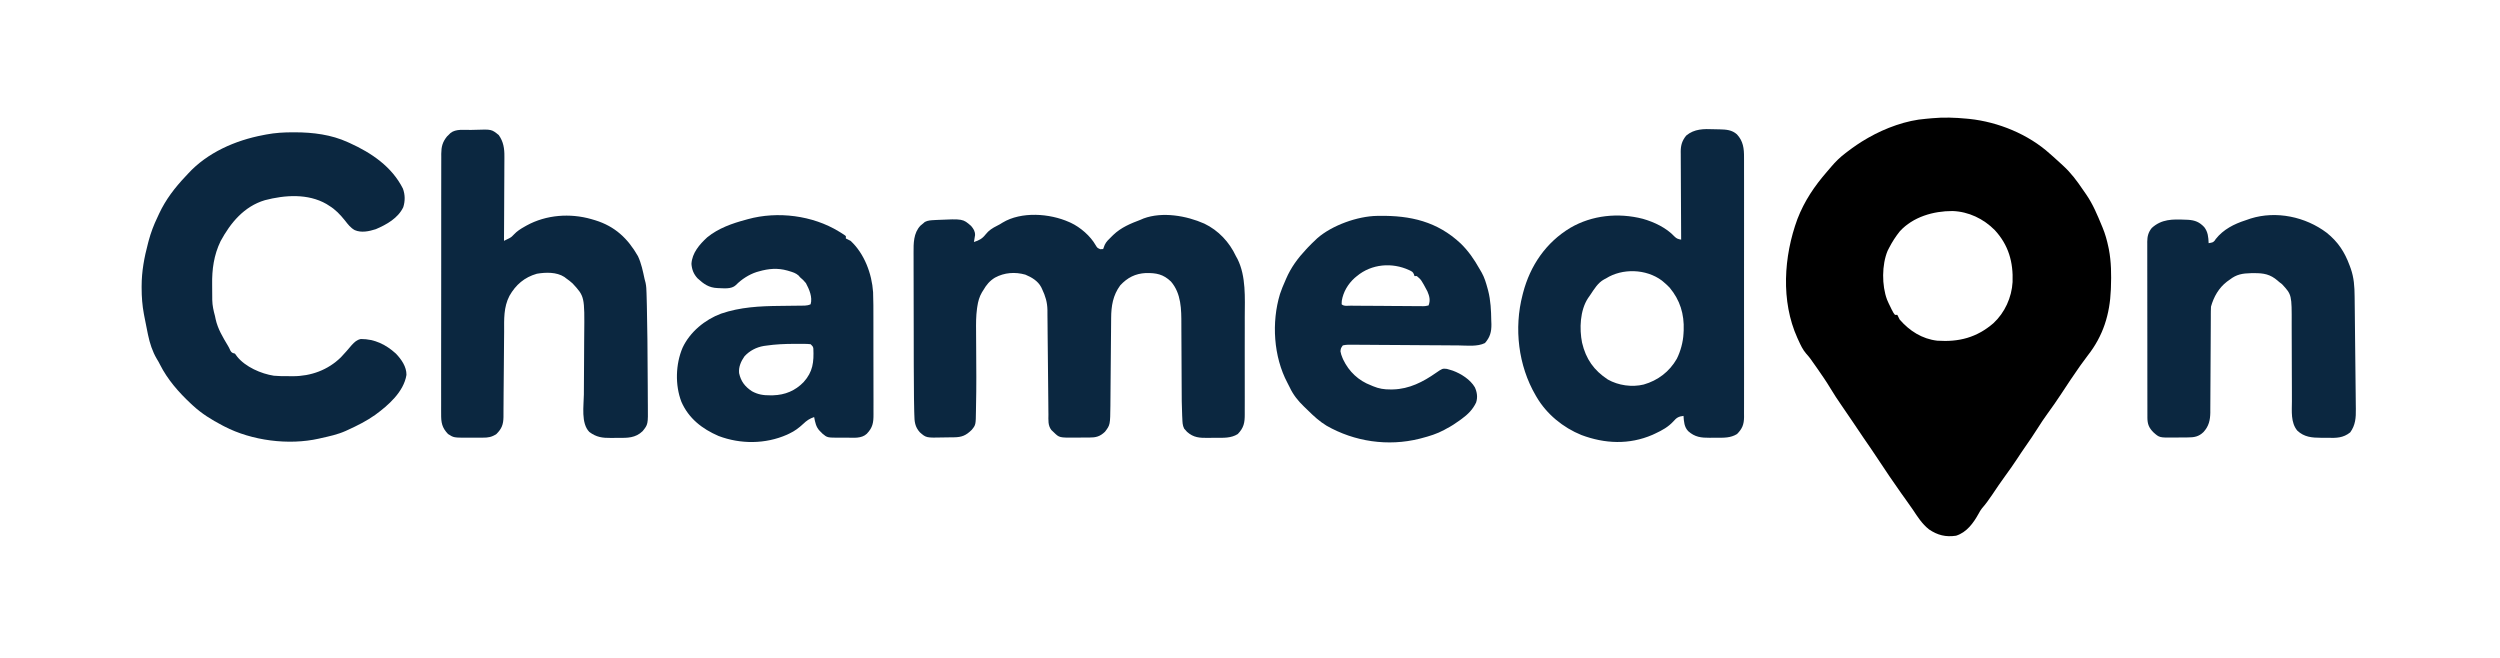
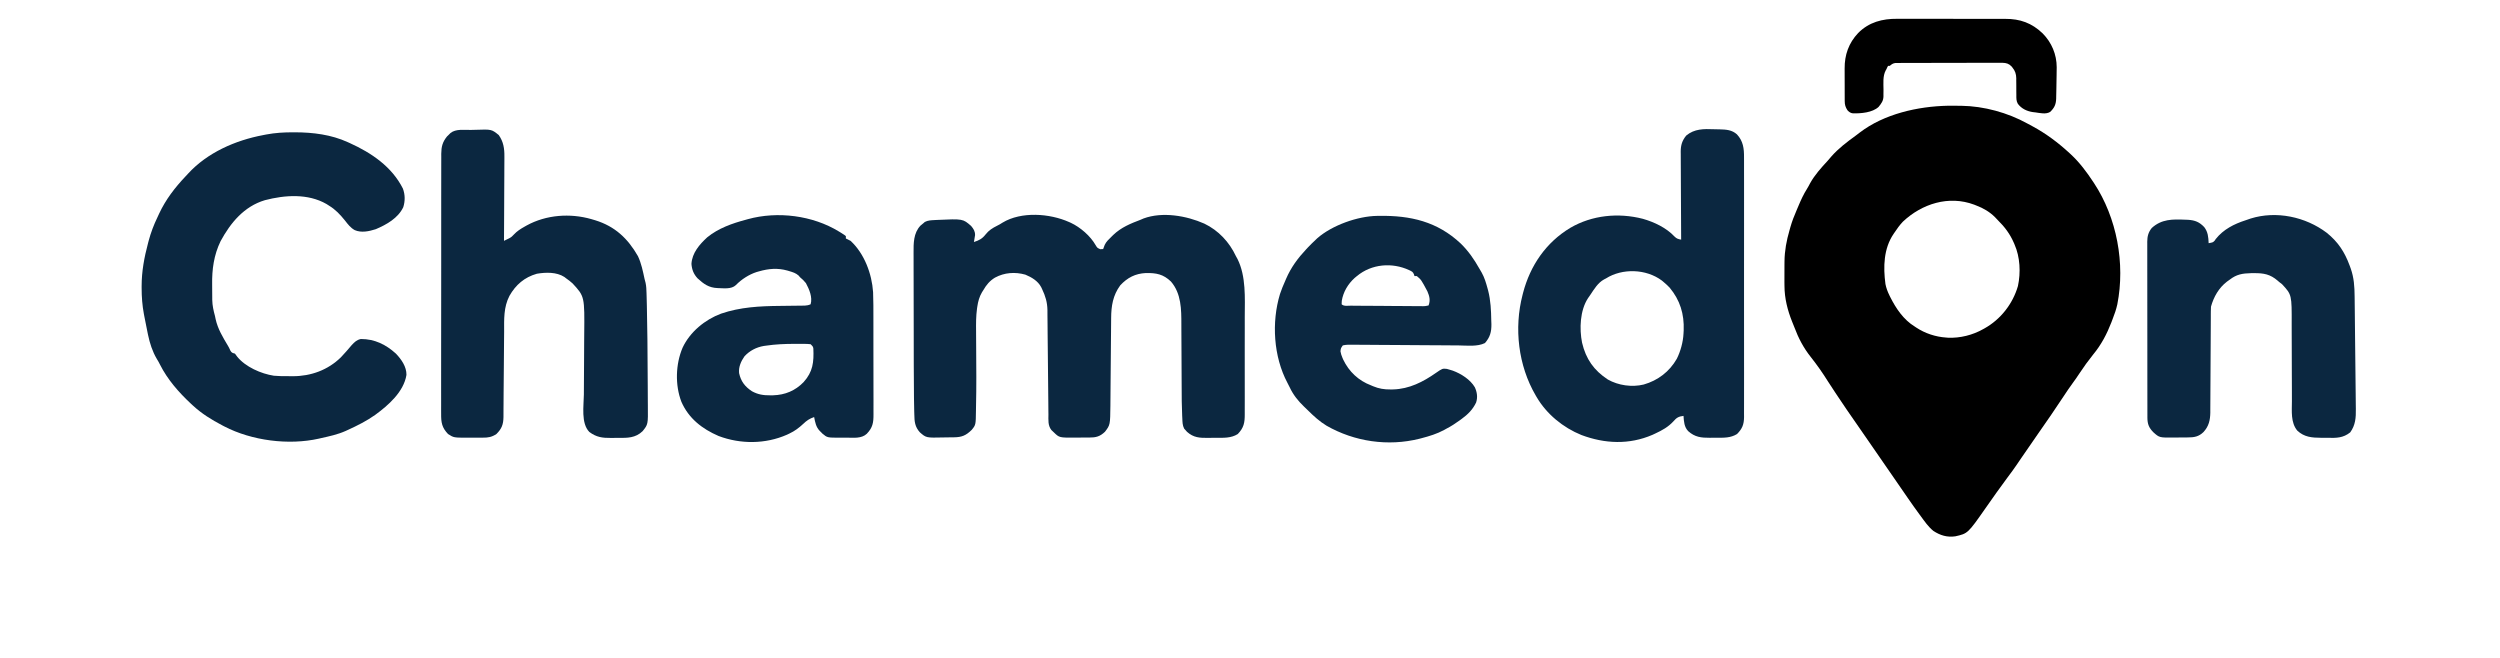
<svg xmlns="http://www.w3.org/2000/svg" class="home-logo home-logo-en" role="img" aria-label="{{ m.appName }}" width="532" height="140" viewBox="0 0 532 140">
  <defs>
    <linearGradient id="orange" x1="0" y1="0" x2="0.35" y2="1">
      <stop offset="0" stop-color="#FF8A12" />
      <stop offset="0.45" stop-color="#FF7A00" />
      <stop offset="1" stop-color="#FF4A0B" />
    </linearGradient>
  </defs>
  <g transform="translate(24 24) scale(1)">
    <g transform="scale(.25)">
-       <path d="M0 0 C0.379 0.036 0.379 0.036 2.297 0.217 C26.81 2.776 52.623 13.29 71 30 C71.831 30.727 72.663 31.452 73.496 32.176 C75.629 34.044 77.723 35.949 79.797 37.881 C80.578 38.608 81.363 39.331 82.152 40.049 C88.754 46.087 93.864 52.932 98.867 60.329 C99.865 61.801 100.882 63.257 101.906 64.711 C107.499 72.851 111.228 81.912 115 91 C115.228 91.542 115.457 92.084 115.692 92.642 C117.964 98.093 119.482 103.61 120.688 109.375 C120.807 109.939 120.927 110.503 121.05 111.085 C123.121 121.856 123.219 132.829 122.812 143.75 C122.801 144.054 122.801 144.054 122.745 145.595 C121.907 166.593 116.173 184.971 103.051 201.65 C101.179 204.054 99.401 206.524 97.625 209 C97.227 209.554 96.829 210.107 96.419 210.678 C90.952 218.366 85.789 226.267 80.596 234.143 C76.783 239.912 72.892 245.591 68.79 251.159 C65.833 255.186 63.11 259.342 60.438 263.562 C56.999 268.934 53.504 274.223 49.805 279.418 C47.481 282.707 45.283 286.079 43.062 289.438 C39.9 294.212 36.669 298.906 33.257 303.504 C29.225 308.979 25.45 314.636 21.655 320.276 C18.959 324.257 16.237 328.09 13.049 331.693 C11.892 333.135 11.049 334.617 10.188 336.25 C5.753 344.232 0.049 352.169 -9 355 C-17.716 356.293 -24.689 354.603 -32.016 349.633 C-37.901 344.976 -41.704 338.978 -45.803 332.782 C-47.843 329.745 -49.987 326.782 -52.125 323.812 C-52.972 322.63 -53.818 321.448 -54.664 320.266 C-55.064 319.707 -55.464 319.148 -55.876 318.572 C-62.495 309.313 -68.797 299.853 -75.083 290.365 C-79.158 284.215 -83.293 278.114 -87.508 272.059 C-90.779 267.349 -93.958 262.582 -97.124 257.802 C-100.234 253.119 -103.419 248.493 -106.625 243.875 C-109.834 239.245 -112.922 234.585 -115.812 229.75 C-119.353 223.847 -123.245 218.2 -127.188 212.562 C-127.488 212.131 -127.788 211.7 -128.098 211.256 C-133.542 203.452 -133.542 203.452 -136.672 199.91 C-139.517 196.578 -141.262 192.845 -143.062 188.875 C-143.407 188.124 -143.751 187.374 -144.106 186.6 C-158.206 155.358 -155.732 117.196 -144.038 85.439 C-138.092 70.062 -129.518 57.366 -118.719 44.974 C-117.551 43.633 -116.395 42.28 -115.25 40.918 C-111.566 36.579 -107.781 32.878 -103.25 29.438 C-102.642 28.97 -102.034 28.502 -101.408 28.02 C-96.128 24.006 -90.76 20.289 -85 17 C-84.523 16.722 -84.045 16.445 -83.553 16.159 C-69.184 7.954 -51.208 1.329 -34.619 0.119 C-32.894 -0.008 -31.177 -0.182 -29.457 -0.359 C-19.592 -1.288 -9.853 -0.936 0 0 Z M-56.812 95.812 C-60.383 100.263 -63.401 104.921 -66 110 C-66.208 110.406 -66.208 110.406 -67.262 112.461 C-72.227 124.343 -72.281 141.988 -67.75 154.062 C-66.915 156.089 -65.994 158.048 -65 160 C-64.62 160.79 -64.24 161.58 -63.848 162.394 C-62.121 165.698 -62.121 165.698 -61 167 C-60.34 167 -59.68 167 -59 167 C-58.324 168.329 -57.659 169.663 -57 171 C-48.631 180.651 -37.908 187.525 -25 189 C-6.574 190.242 8.587 186.345 22.715 174.195 C32.446 165.248 38.384 152.168 39.105 139.098 C39.76 122.151 35.685 107.566 23.952 94.866 C14.378 85.193 1.648 79.094 -12.056 78.627 C-28.303 78.605 -45.549 83.559 -56.812 95.812 Z " fill="currentColor" transform="translate(1578,5)" />
+       <path d="M0 0 C4.627 -0.091 9.243 -0.05 13.869 0.046 C14.546 0.053 15.222 0.06 15.919 0.068 C42.595 0.434 70.657 8.119 94.002 21.016 C95.924 22.076 97.862 23.103 99.803 24.128 C115.972 32.798 130.391 43.638 143.869 56.046 C144.344 56.481 144.82 56.916 145.309 57.365 C155.608 66.907 164.168 78.345 171.869 90.046 C172.179 90.513 172.489 90.979 172.809 91.46 C199.866 132.557 209.855 186.473 200.37 234.783 C199.05 240.749 197.117 246.375 194.869 252.046 C194.348 253.423 193.827 254.801 193.307 256.179 C187.989 269.925 181.31 282.69 171.869 294.046 C166.04 301.331 160.601 308.791 155.484 316.592 C152.996 320.38 150.439 324.09 147.744 327.733 C143.933 332.894 140.375 338.203 136.847 343.56 C127.093 358.375 117.04 372.986 106.852 387.505 C100.289 396.857 93.805 406.262 87.376 415.706 C86.22 417.405 85.062 419.103 83.904 420.801 C83.088 422 82.273 423.201 81.459 424.402 C78.06 429.389 74.515 434.237 70.869 439.046 C61.927 451.053 53.293 463.275 44.725 475.55 C23.631 505.715 23.631 505.715 8.869 509.046 C-0.723 510.471 -8.995 507.977 -17.068 502.671 C-23.12 497.842 -27.557 491.224 -32.131 485.046 C-32.513 484.533 -32.895 484.019 -33.289 483.491 C-38.034 477.103 -42.596 470.584 -47.131 464.046 C-47.462 463.57 -47.792 463.093 -48.133 462.603 C-53.124 455.415 -58.085 448.207 -63.04 440.995 C-67.388 434.668 -71.757 428.355 -76.131 422.046 C-80.978 415.055 -85.814 408.057 -90.631 401.046 C-96.6 392.358 -102.58 383.678 -108.631 375.046 C-115.863 364.722 -122.98 354.334 -129.946 343.829 C-131.059 342.155 -132.175 340.484 -133.295 338.815 C-136.102 334.628 -138.898 330.442 -141.565 326.165 C-147.871 316.069 -154.737 306.264 -162.131 296.937 C-170.644 286.191 -176.605 274.835 -181.38 262.01 C-182.247 259.743 -183.178 257.505 -184.103 255.261 C-189.52 241.742 -193.093 227.624 -193.131 213.046 C-193.15 211.582 -193.169 210.118 -193.189 208.655 C-193.273 201.967 -193.241 195.284 -193.15 188.597 C-193.132 187.145 -193.12 185.692 -193.109 184.24 C-192.965 171.238 -190.763 159.511 -187.131 147.046 C-186.783 145.805 -186.435 144.564 -186.088 143.323 C-184.152 136.584 -181.677 130.145 -178.862 123.728 C-178.048 121.855 -177.257 119.972 -176.467 118.089 C-173.543 111.182 -170.539 104.6 -166.514 98.257 C-165.182 96.128 -164.032 93.964 -162.881 91.733 C-157.455 81.89 -149.736 73.363 -142.136 65.153 C-140.627 63.492 -139.199 61.764 -137.756 60.046 C-129.354 50.477 -119.295 42.88 -109.025 35.436 C-107.369 34.221 -105.747 32.974 -104.131 31.706 C-75.244 9.612 -35.448 0.763 0 0 Z M-53.131 137.046 C-56.927 141.055 -60.091 145.449 -63.131 150.046 C-63.469 150.539 -63.808 151.032 -64.157 151.541 C-75.923 168.858 -76.479 190.499 -73.768 210.761 C-72.839 215.485 -71.259 219.738 -69.131 224.046 C-68.967 224.381 -68.967 224.381 -68.14 226.077 C-61.341 239.639 -52.324 253.032 -39.131 261.046 C-38.537 261.445 -37.942 261.845 -37.33 262.257 C-27.026 269.071 -14.473 273.245 -2.131 274.046 C-1.393 274.11 -0.656 274.175 0.103 274.241 C14.441 274.909 29.438 271.107 41.869 264.046 C42.336 263.79 42.802 263.534 43.283 263.269 C62.434 252.611 76.773 234.235 82.869 213.171 C86.294 197.348 85.417 178.821 78.869 164.046 C78.612 163.439 78.355 162.831 78.09 162.206 C73.554 151.649 67.187 143.214 59.023 135.198 C57.874 134.051 56.777 132.868 55.682 131.671 C49.52 125.548 41.965 121.061 33.869 118.046 C32.973 117.685 32.077 117.324 31.154 116.952 C1.039 105.679 -30.682 115.917 -53.131 137.046 Z " fill="currentColor" transform="translate(1562,-6) scale(.72)" />
+       <path d="M0 0 C1.528 -0.005 3.056 -0.012 4.584 -0.022 C8.685 -0.04 12.786 -0.027 16.887 -0.008 C21.206 0.009 25.526 -0 29.845 -0.005 C37.092 -0.01 44.339 0.006 51.586 0.034 C59.934 0.066 68.281 0.066 76.629 0.049 C84.702 0.033 92.776 0.04 100.849 0.057 C104.266 0.064 107.683 0.063 111.1 0.055 C115.13 0.048 119.16 0.06 123.19 0.087 C124.659 0.094 126.127 0.094 127.596 0.087 C145.117 0.01 158.951 4.932 171.767 17.205 C182.478 28.013 188.403 42.12 188.422 57.262 C188.406 59.135 188.375 61.008 188.341 62.881 C188.327 64.199 188.313 65.516 188.299 66.834 C188.26 70.138 188.198 73.44 188.128 76.743 C188.093 78.55 188.067 80.357 188.044 82.164 C188.004 85.321 187.927 88.475 187.841 91.631 C187.834 92.096 187.834 92.096 187.799 94.448 C187.538 101.394 185.648 105.277 180.716 110.069 C175.622 113.185 168.691 111.387 163.091 110.631 C162.162 110.527 161.232 110.422 160.275 110.315 C153.226 109.267 146.835 106.312 142.495 100.489 C140.566 97.156 140.686 93.938 140.72 90.17 C140.703 88.714 140.685 87.259 140.667 85.803 C140.657 83.53 140.654 81.257 140.655 78.984 C140.652 76.775 140.625 74.567 140.595 72.358 C140.603 71.688 140.612 71.018 140.62 70.327 C140.542 65.332 139.298 61.515 136.091 57.631 C135.922 57.417 135.922 57.417 135.064 56.333 C131.861 52.969 128.814 52.167 124.272 52.01 C121.874 51.967 119.479 51.989 117.081 52.016 C115.757 52.012 114.432 52.007 113.108 51.999 C109.523 51.985 105.939 52.002 102.354 52.025 C98.599 52.045 94.844 52.04 91.089 52.037 C84.786 52.037 78.483 52.057 72.18 52.089 C64.894 52.126 57.609 52.135 50.323 52.128 C43.309 52.121 36.296 52.132 29.282 52.152 C26.299 52.16 23.316 52.163 20.332 52.161 C16.821 52.16 13.31 52.174 9.798 52.2 C8.51 52.208 7.221 52.21 5.933 52.206 C4.174 52.203 2.416 52.217 0.657 52.237 C-0.327 52.24 -1.311 52.244 -2.325 52.248 C-5.319 52.692 -6.614 53.726 -8.909 55.631 C-9.569 55.631 -10.229 55.631 -10.909 55.631 C-11.846 57.194 -11.846 57.194 -12.909 59.631 C-13.154 60.04 -13.4 60.449 -13.653 60.871 C-17.372 67.758 -16.351 76.148 -16.345 83.746 C-16.348 85.74 -16.375 87.734 -16.405 89.729 C-16.397 90.332 -16.388 90.935 -16.38 91.557 C-16.474 96.989 -18.857 100.11 -22.19 104.205 C-29.562 110.94 -42.761 111.963 -52.355 111.8 C-55.256 111.484 -56.983 110.234 -58.928 108.151 C-61.326 104.434 -62.161 101.764 -62.183 97.303 C-62.188 96.783 -62.194 96.264 -62.199 95.729 C-62.213 94.018 -62.212 92.307 -62.209 90.596 C-62.213 89.395 -62.218 88.194 -62.222 86.993 C-62.23 84.474 -62.23 81.954 -62.224 79.435 C-62.219 76.237 -62.235 73.039 -62.259 69.841 C-62.274 67.357 -62.274 64.873 -62.271 62.389 C-62.272 61.212 -62.277 60.035 -62.287 58.858 C-62.41 42.7 -57.491 28.652 -46.281 16.795 C-33.475 3.93 -17.713 -0.155 0 0 Z " fill="currentColor" transform="translate(1519,-80) scale(.72)" />
      <path d="M0 0 C0.241 0.107 0.241 0.107 1.461 0.648 C9.62 4.469 18.198 11.869 22.656 19.77 C24 22 24 22 26.562 23.125 C27.367 23.084 28.171 23.043 29 23 C29.455 21.822 29.905 20.642 30.327 19.453 C31.625 16.65 33.88 14.636 36.062 12.5 C36.554 12.016 37.046 11.532 37.553 11.033 C44.38 4.508 52.267 1.311 61 -2 C61.799 -2.347 62.598 -2.693 63.422 -3.051 C79.521 -8.978 99.963 -5.372 115.137 1.352 C127.142 7.111 136.432 17.075 142 29 C142.236 29.428 142.236 29.428 143.427 31.592 C150.713 46.246 149.604 64.714 149.537 80.658 C149.527 83.893 149.537 87.128 149.543 90.363 C149.55 95.773 149.541 101.184 149.522 106.594 C149.5 112.834 149.507 119.073 149.529 125.313 C149.547 130.71 149.549 136.106 149.539 141.503 C149.533 144.71 149.532 147.917 149.545 151.124 C149.557 154.127 149.549 157.129 149.526 160.132 C149.52 161.229 149.522 162.326 149.531 163.424 C149.585 170.843 148.75 175.088 143.621 180.439 C137.886 184.098 131.238 183.673 124.667 183.631 C122.569 183.625 120.478 183.672 118.381 183.723 C111.194 183.79 106.016 183.595 100.398 178.583 C99.937 178.061 99.475 177.538 99 177 C98.654 176.615 98.308 176.23 97.951 175.833 C96.489 173.015 96.529 170.221 96.386 167.085 C96.348 166.382 96.311 165.679 96.272 164.955 C95.876 156.777 95.848 148.594 95.831 140.408 C95.824 137.568 95.808 134.728 95.79 131.888 C95.738 123.825 95.689 115.762 95.674 107.7 C95.665 102.734 95.635 97.768 95.593 92.802 C95.581 90.929 95.575 89.056 95.578 87.183 C95.589 74.403 95.543 60.906 86.727 50.656 C80.141 44.339 74.212 43.278 65.314 43.408 C56.385 43.859 49.658 47.295 43.535 53.91 C37.295 62.404 35.864 71.5 35.81 81.784 C35.802 82.647 35.794 83.509 35.785 84.398 C35.768 86.264 35.753 88.13 35.74 89.996 C35.718 92.957 35.692 95.917 35.663 98.878 C35.603 105.168 35.551 111.459 35.5 117.75 C35.445 124.53 35.388 131.31 35.322 138.09 C35.29 141.493 35.264 144.896 35.24 148.299 C35.224 150.099 35.207 151.899 35.19 153.698 C35.187 154.096 35.187 154.096 35.177 156.111 C34.996 172.648 34.996 172.648 30.547 178.527 C26.305 182.566 22.881 183.461 17.195 183.434 C16.553 183.439 15.911 183.444 15.249 183.45 C13.896 183.456 12.543 183.455 11.19 183.446 C9.137 183.438 7.088 183.466 5.035 183.498 C-8.283 183.574 -8.283 183.574 -13 179 C-13.338 178.679 -13.338 178.679 -15.051 177.055 C-18.123 173.143 -17.584 168.53 -17.574 163.769 C-17.586 162.73 -17.6 161.691 -17.616 160.653 C-17.645 158.422 -17.663 156.192 -17.671 153.961 C-17.684 150.425 -17.728 146.889 -17.776 143.353 C-17.874 135.84 -17.939 128.326 -18 120.812 C-18.066 112.716 -18.139 104.62 -18.248 96.524 C-18.295 93.019 -18.322 89.513 -18.335 86.008 C-18.347 83.813 -18.375 81.619 -18.408 79.425 C-18.425 77.943 -18.423 76.461 -18.42 74.979 C-18.542 68.276 -20.12 63.036 -23 57 C-23.247 56.477 -23.495 55.953 -23.75 55.414 C-26.591 50.091 -31.809 47.025 -37.223 44.773 C-46.026 42.322 -54.995 42.953 -63.056 47.307 C-67.546 50.024 -70.402 53.453 -73 58 C-73.387 58.605 -73.773 59.209 -74.172 59.832 C-76.407 63.679 -77.44 67.523 -78.099 71.895 C-78.185 72.462 -78.27 73.029 -78.359 73.613 C-79.254 80.076 -79.232 86.485 -79.16 92.996 C-79.154 94.318 -79.149 95.64 -79.144 96.962 C-79.131 100.424 -79.107 103.886 -79.079 107.348 C-78.949 123.791 -78.827 140.242 -79.204 156.681 C-79.232 157.984 -79.253 159.287 -79.267 160.59 C-79.412 172.66 -79.412 172.66 -82.901 176.931 C-87.746 181.646 -91.17 183.148 -97.918 183.238 C-98.494 183.246 -99.07 183.254 -99.664 183.263 C-100.883 183.277 -102.103 183.287 -103.323 183.295 C-104.557 183.307 -105.791 183.327 -107.026 183.357 C-121.627 183.707 -121.627 183.707 -127 179 C-131.277 174.245 -131.643 169.814 -131.737 163.599 C-131.766 162.647 -131.794 161.695 -131.823 160.714 C-131.915 157.477 -131.96 154.239 -132 151 C-132.008 150.425 -132.016 149.85 -132.024 149.258 C-132.152 140.04 -132.188 130.822 -132.2 121.603 C-132.203 119.391 -132.207 117.179 -132.212 114.966 C-132.225 108.011 -132.235 101.055 -132.239 94.1 C-132.243 86.127 -132.261 78.154 -132.29 70.182 C-132.311 63.968 -132.322 57.754 -132.323 51.541 C-132.324 47.849 -132.33 44.157 -132.348 40.466 C-132.364 37.006 -132.366 33.546 -132.358 30.086 C-132.357 28.824 -132.361 27.562 -132.371 26.3 C-132.432 18.092 -132.48 9.391 -126.5 3.062 C-125.281 1.973 -125.281 1.973 -124 1 C-123.796 0.821 -123.796 0.821 -122.762 -0.086 C-120.045 -1.495 -117.336 -1.523 -114.312 -1.688 C-113.657 -1.724 -113.001 -1.76 -112.326 -1.797 C-90.404 -2.792 -90.404 -2.792 -83.383 3.332 C-81.292 5.854 -79.987 7.801 -80.023 11.141 C-80.139 11.837 -80.255 12.533 -80.375 13.25 C-80.486 13.956 -80.597 14.663 -80.711 15.391 C-80.759 15.656 -80.759 15.656 -81 17 C-76.725 15.672 -73.897 14.2 -71.125 10.625 C-68.304 7.04 -65.287 5.186 -61.246 3.141 C-59 2 -59 2 -56.621 0.496 C-40.595 -9.177 -16.437 -7.349 0 0 Z " fill="#0B2740" transform="translate(814,93)" />
      <path d="M0 0 C1.663 0.061 3.324 0.084 4.989 0.106 C10.452 0.251 15.341 0.547 19.593 4.378 C24.919 10.107 25.683 16.429 25.608 23.955 C25.614 24.93 25.62 25.904 25.627 26.908 C25.643 29.593 25.635 32.276 25.623 34.96 C25.614 37.863 25.628 40.765 25.639 43.668 C25.656 49.345 25.653 55.022 25.641 60.699 C25.632 65.314 25.631 69.928 25.635 74.543 C25.636 75.201 25.636 75.858 25.637 76.536 C25.638 77.872 25.64 79.209 25.641 80.545 C25.652 93.062 25.639 105.578 25.618 118.095 C25.6 128.83 25.603 139.565 25.621 150.3 C25.643 162.777 25.651 175.253 25.639 187.729 C25.638 189.06 25.636 190.391 25.635 191.721 C25.635 192.048 25.635 192.048 25.633 193.705 C25.63 198.314 25.636 202.923 25.645 207.532 C25.656 213.149 25.653 218.765 25.632 224.382 C25.621 227.246 25.617 230.111 25.631 232.975 C25.645 236.082 25.628 239.188 25.608 242.295 C25.617 243.198 25.626 244.101 25.635 245.032 C25.556 251.357 24.105 254.974 19.668 259.44 C14.178 262.849 8.313 262.639 2.048 262.575 C0.169 262.561 -1.706 262.595 -3.586 262.633 C-10.846 262.679 -16.249 262.083 -21.9 256.998 C-25.348 253.406 -25.559 248.745 -25.9 243.998 C-30.102 244.496 -31.78 245.512 -34.525 248.686 C-38.964 253.48 -44.023 256.264 -49.9 258.998 C-50.715 259.379 -51.529 259.759 -52.369 260.151 C-72.133 268.653 -92.808 267.781 -112.789 260.286 C-128.342 254.005 -142.421 242.519 -150.9 227.998 C-151.196 227.497 -151.492 226.995 -151.797 226.479 C-166.554 201.142 -170.284 169.377 -162.9 140.998 C-162.756 140.43 -162.611 139.861 -162.462 139.275 C-156.382 116.012 -142.915 96.338 -122.197 83.901 C-103.633 73.096 -81.328 70.92 -60.597 76.227 C-50.927 78.963 -40.519 83.868 -33.588 91.311 C-31.669 93.229 -30.498 93.457 -27.9 93.998 C-27.903 93.586 -27.906 93.174 -27.909 92.75 C-27.975 82.709 -28.024 72.667 -28.056 62.626 C-28.071 57.77 -28.092 52.914 -28.127 48.058 C-28.159 43.37 -28.177 38.682 -28.185 33.994 C-28.19 32.207 -28.201 30.42 -28.217 28.634 C-28.239 26.127 -28.242 23.621 -28.241 21.115 C-28.252 20.379 -28.262 19.643 -28.273 18.885 C-28.241 13.485 -27.025 9.581 -23.576 5.389 C-16.641 -0.414 -8.645 -0.346 0 0 Z M-91.9 126.998 C-92.434 127.273 -92.968 127.547 -93.517 127.83 C-98.729 130.69 -101.805 135.884 -105.035 140.709 C-105.737 141.756 -106.462 142.788 -107.193 143.815 C-114.026 154.261 -114.613 169.801 -112.244 181.705 C-108.925 195.703 -102.209 205.193 -90.314 213.045 C-81.376 218.109 -69.745 219.752 -59.791 217.307 C-47.682 213.855 -37.851 206.349 -31.593 195.386 C-28.408 189.01 -26.248 181.115 -25.9 173.998 C-25.874 173.522 -25.874 173.522 -25.744 171.112 C-25.238 157.307 -28.794 145.554 -37.701 134.83 C-39.362 133.102 -41.058 131.53 -42.9 129.998 C-43.358 129.613 -43.815 129.227 -44.287 128.83 C-57.78 118.74 -78.046 118.227 -91.9 126.998 Z " fill="#0B2740" transform="translate(1362.9,14.00171)" />
      <path d="M0 0 C0.301 -0 0.301 -0 1.827 -0 C17.07 0.043 32.575 1.984 46.562 8.375 C47.148 8.638 47.733 8.9 48.336 9.171 C66.829 17.573 84.13 29.265 93.5 47.875 C95.441 53.075 95.475 58.457 93.824 63.734 C89.41 73.045 79.589 78.581 70.398 82.465 C64.734 84.283 58.193 85.707 52.543 83.269 C48.926 81.273 46.686 78.28 44.188 75.062 C40.087 70.023 36.183 65.758 30.562 62.375 C29.864 61.928 29.165 61.48 28.445 61.02 C12.627 51.938 -6.986 53.34 -23.991 57.781 C-41.742 63.098 -53.224 77.053 -61.688 92.684 C-67.379 104.445 -69.07 116.669 -68.849 129.594 C-68.812 131.836 -68.808 134.076 -68.809 136.318 C-68.799 137.774 -68.787 139.228 -68.773 140.684 C-68.771 141.339 -68.769 141.994 -68.767 142.669 C-68.67 147.468 -67.708 151.762 -66.438 156.375 C-66.261 157.241 -66.084 158.107 -65.902 159 C-64.029 167.435 -59.785 174.374 -55.386 181.726 C-54.438 183.375 -54.438 183.375 -53.348 185.785 C-52.228 187.742 -51.543 187.796 -49.438 188.375 C-48.508 189.504 -48.508 189.504 -47.562 190.938 C-40.578 199.668 -27.155 205.537 -16.301 207.194 C-12.428 207.57 -8.541 207.561 -4.653 207.56 C-3.139 207.562 -1.625 207.581 -0.111 207.6 C15.129 207.63 29.738 202.342 40.75 191.5 C43.93 188.153 46.961 184.679 49.922 181.137 C52.306 178.577 54.252 176.634 57.754 175.941 C69.465 175.922 79.029 180.633 87.562 188.375 C92.237 193.288 96.617 199.465 96.539 206.492 C94.221 220.966 81.073 232.381 69.875 240.562 C62.575 245.723 54.685 249.683 46.562 253.375 C45.982 253.644 45.401 253.913 44.803 254.19 C38 257.242 30.813 258.754 23.562 260.375 C23.035 260.498 22.506 260.621 21.962 260.748 C-3.775 266.543 -35.156 262.459 -58.438 250.375 C-59.015 250.076 -59.592 249.777 -60.187 249.469 C-69.412 244.636 -77.794 239.468 -85.438 232.375 C-85.677 232.154 -85.677 232.154 -86.889 231.036 C-97.296 221.312 -106.764 210.548 -113.219 197.777 C-114.438 195.375 -114.438 195.375 -115.965 192.867 C-119.7 186.547 -121.945 179.531 -123.438 172.375 C-123.549 171.843 -123.662 171.31 -123.777 170.761 C-124.708 166.307 -125.606 161.849 -126.438 157.375 C-126.524 156.928 -126.524 156.928 -126.961 154.665 C-128.331 147.301 -128.875 140.11 -128.875 132.625 C-128.877 132.05 -128.879 131.475 -128.88 130.883 C-128.864 118.272 -126.665 106.536 -123.438 94.375 C-123.251 93.666 -123.065 92.957 -122.873 92.226 C-121.013 85.33 -118.559 78.805 -115.438 72.375 C-114.94 71.294 -114.442 70.214 -113.945 69.133 C-108.305 57.115 -100.633 47.165 -91.545 37.55 C-90.817 36.777 -90.094 35.999 -89.377 35.216 C-72.919 17.241 -49.088 6.837 -25.438 2.375 C-24.581 2.206 -23.724 2.037 -22.841 1.862 C-15.208 0.422 -7.758 -0.024 0 0 Z " fill="#0B2740" transform="translate(153.4375,16.625)" />
      <path d="M0 0 C1.38 -0.021 2.76 -0.056 4.14 -0.102 C17.837 -0.564 17.837 -0.564 23.891 4.327 C27.928 9.903 28.837 15.931 28.736 22.657 C28.736 23.048 28.736 23.048 28.738 25.025 C28.736 27.579 28.712 30.132 28.689 32.686 C28.683 34.468 28.679 36.251 28.676 38.033 C28.665 42.702 28.635 47.37 28.602 52.039 C28.571 56.812 28.557 61.585 28.542 66.358 C28.51 75.707 28.459 85.056 28.396 94.405 C29.367 93.933 30.336 93.459 31.305 92.983 C31.845 92.719 32.385 92.455 32.941 92.183 C34.568 91.313 35.667 90.371 36.864 88.971 C39.544 86.122 42.502 84.253 45.896 82.343 C46.502 81.999 47.108 81.655 47.732 81.301 C64.365 72.211 84.617 70.726 102.753 75.913 C103.295 76.076 103.837 76.238 104.396 76.405 C104.94 76.566 105.485 76.727 106.046 76.893 C122.863 82.085 133.774 92.354 142.396 107.405 C145.315 113.568 146.634 120.257 148.054 126.885 C148.304 127.994 148.597 129.094 148.917 130.185 C149.541 133.077 149.632 135.928 149.712 138.874 C149.723 139.212 149.723 139.212 149.776 140.922 C149.844 143.249 149.903 145.577 149.958 147.905 C149.978 148.722 149.998 149.54 150.018 150.382 C150.456 169.319 150.6 188.263 150.682 207.204 C150.697 210.668 150.722 214.132 150.755 217.596 C150.793 221.749 150.811 225.901 150.815 230.053 C150.819 231.603 150.831 233.153 150.849 234.703 C151.03 250.626 151.03 250.626 146.396 256.405 C140.316 262.274 133.469 262.214 125.469 262.112 C123.464 262.093 121.465 262.132 119.46 262.176 C112.07 262.225 107.08 261.595 101.03 257.084 C93.787 249.644 96.3 234.833 96.382 225.28 C96.404 222.561 96.418 219.843 96.429 217.124 C96.463 209.4 96.504 201.675 96.567 193.951 C96.605 189.207 96.628 184.462 96.641 179.717 C96.649 177.927 96.663 176.137 96.682 174.347 C97.031 141.758 97.031 141.758 86.798 130.675 C85.077 129.087 83.317 127.741 81.396 126.405 C80.858 125.991 80.321 125.578 79.767 125.151 C73.072 120.853 63.999 121.142 56.396 122.405 C45.842 125.396 38.422 131.771 33.043 141.231 C28.003 150.934 28.502 161.252 28.515 171.92 C28.511 174.698 28.471 177.475 28.433 180.252 C28.352 186.686 28.314 193.119 28.28 199.553 C28.236 207.768 28.169 215.983 28.066 224.197 C28.026 227.489 28.007 230.781 28.004 234.074 C28 235.628 27.987 237.181 27.97 238.734 C27.95 240.62 27.943 242.507 27.954 244.393 C27.85 250.769 26.449 254.374 21.943 258.847 C18.041 261.443 14.917 261.996 10.275 261.936 C9.612 261.94 8.949 261.944 8.266 261.948 C6.871 261.951 5.477 261.943 4.083 261.926 C1.967 261.905 -0.146 261.926 -2.263 261.952 C-14.348 261.982 -14.348 261.982 -19.23 258.848 C-24.403 253.417 -25.184 249.124 -25.105 241.689 C-25.111 240.716 -25.116 239.743 -25.122 238.741 C-25.137 236.052 -25.127 233.364 -25.113 230.675 C-25.101 227.771 -25.113 224.868 -25.122 221.964 C-25.136 216.279 -25.129 210.595 -25.114 204.911 C-25.097 198.289 -25.1 191.668 -25.104 185.046 C-25.11 173.23 -25.096 161.414 -25.071 149.597 C-25.047 138.136 -25.04 126.674 -25.05 115.213 C-25.062 102.727 -25.064 90.241 -25.049 77.755 C-25.048 76.424 -25.046 75.092 -25.045 73.76 C-25.044 73.105 -25.043 72.45 -25.042 71.774 C-25.038 67.16 -25.039 62.547 -25.044 57.933 C-25.049 52.309 -25.043 46.685 -25.023 41.06 C-25.013 38.192 -25.008 35.324 -25.016 32.455 C-25.024 29.344 -25.009 26.233 -24.992 23.122 C-24.998 22.217 -25.004 21.313 -25.01 20.381 C-24.949 14.275 -24.003 10.384 -20.104 5.542 C-19.609 5.064 -19.114 4.585 -18.604 4.093 C-18.109 3.601 -17.614 3.11 -17.104 2.604 C-12.563 -1.027 -5.525 0.065 0 0 Z " fill="#0B2740" transform="translate(304.6042,14.59497)" />
      <path d="M0 0 C0.591 -0.01 1.181 -0.02 1.79 -0.03 C28.393 -0.383 51.174 4.78 71.159 23.547 C77.633 29.866 82.542 36.966 86.97 44.827 C87.631 45.999 88.316 47.158 89.008 48.312 C91.378 52.548 92.677 57.019 93.953 61.676 C94.12 62.285 94.288 62.894 94.46 63.521 C96.642 71.991 97.009 80.587 97.141 89.301 C97.159 89.772 97.159 89.772 97.254 92.154 C97.336 98.718 96.142 103.22 91.766 108.238 C85.388 111.427 76.633 110.353 69.678 110.272 C68.596 110.264 67.514 110.256 66.433 110.249 C64.123 110.232 61.813 110.213 59.504 110.191 C55.852 110.158 52.2 110.138 48.549 110.12 C47.295 110.114 46.041 110.107 44.786 110.101 C44.473 110.1 44.473 110.1 42.885 110.092 C34.396 110.049 25.908 109.996 17.419 109.916 C11.673 109.862 5.928 109.825 0.181 109.808 C-2.855 109.799 -5.89 109.781 -8.927 109.74 C-11.774 109.703 -14.621 109.688 -17.469 109.691 C-18.514 109.688 -19.56 109.677 -20.606 109.656 C-23.543 109.6 -26.366 109.569 -29.234 110.238 C-30.903 112.605 -30.903 112.605 -31.234 115.238 C-30.828 117.375 -30.404 118.856 -29.547 120.801 C-29.324 121.315 -29.101 121.828 -28.872 122.358 C-24.032 132.559 -15.758 140.306 -5.234 144.238 C-4.647 144.491 -4.06 144.745 -3.455 145.005 C1.552 147.079 5.924 147.785 11.328 147.738 C12.107 147.733 12.887 147.727 13.69 147.721 C27.343 147.309 39.042 141.354 50.039 133.644 C55.559 129.838 55.559 129.838 59.328 130.238 C61.062 130.668 61.062 130.668 62.766 131.238 C63.036 131.322 63.036 131.322 64.406 131.746 C71.472 134.355 79.281 139.298 83.144 145.879 C85.052 150.054 85.698 154.408 84.234 158.852 C81.391 164.832 77.233 168.966 71.953 172.801 C71.42 173.194 70.886 173.586 70.337 173.991 C66.618 176.698 62.868 179.148 58.766 181.238 C58.191 181.562 57.616 181.885 57.023 182.219 C50.914 185.527 44.46 187.493 37.766 189.238 C37.178 189.392 36.591 189.546 35.985 189.705 C9.302 196.379 -19.282 192.204 -43.06 178.605 C-49.041 174.978 -54.027 170.402 -58.973 165.49 C-60.086 164.386 -61.221 163.304 -62.359 162.227 C-67.358 157.432 -71.492 152.24 -74.426 145.941 C-75.043 144.642 -75.705 143.364 -76.387 142.098 C-88.229 119.781 -89.999 90.56 -82.714 66.522 C-81.447 62.657 -79.893 58.95 -78.234 55.238 C-77.992 54.674 -77.75 54.11 -77.501 53.528 C-73.249 43.717 -67.528 36.016 -60.234 28.238 C-59.84 27.818 -59.446 27.397 -59.04 26.963 C-56.84 24.645 -54.574 22.415 -52.234 20.238 C-51.834 19.855 -51.433 19.473 -51.02 19.078 C-38.408 7.992 -16.553 0.227 0 0 Z M-17.234 51.238 C-17.871 51.764 -18.508 52.29 -19.164 52.832 C-24.833 57.99 -28.856 64.672 -30.109 72.301 C-30.151 73.27 -30.192 74.24 -30.234 75.238 C-28.353 77.119 -24.994 76.415 -22.436 76.431 C-22.08 76.435 -22.08 76.435 -20.282 76.456 C-17.923 76.481 -15.563 76.497 -13.203 76.512 C-12.4 76.517 -11.597 76.522 -10.769 76.528 C-6.521 76.555 -2.273 76.574 1.975 76.588 C6.378 76.605 10.779 76.65 15.181 76.701 C18.554 76.734 21.927 76.746 25.3 76.752 C26.924 76.758 28.548 76.774 30.171 76.797 C32.437 76.829 34.701 76.829 36.967 76.822 C37.306 76.83 37.306 76.83 39.02 76.871 C40.881 76.846 40.881 76.846 43.766 76.238 C45.453 71.838 44.548 68.422 42.766 64.238 C37.518 54.387 37.518 54.387 33.766 51.238 C33.106 51.238 32.446 51.238 31.766 51.238 C31.699 51.012 31.699 51.012 31.359 49.867 C30.529 47.588 29.416 47.23 27.266 46.176 C12.682 39.391 -4.787 40.89 -17.234 51.238 Z " fill="#0B2740" transform="translate(1076.234,87.76172)" />
      <path d="M0 0 C0.291 0.176 0.291 0.176 1.761 1.066 C4.923 3.061 4.923 3.061 6 4 C6 4.66 6 5.32 6 6 C7.325 6.683 8.66 7.347 10 8 C21.733 18.812 28.162 36.054 29.177 51.729 C29.452 59.032 29.45 66.338 29.436 73.646 C29.433 76.191 29.439 78.736 29.445 81.281 C29.459 87.283 29.457 93.285 29.446 99.287 C29.434 105.462 29.449 111.636 29.475 117.811 C29.498 123.14 29.504 128.468 29.498 133.797 C29.495 136.968 29.497 140.139 29.515 143.311 C29.53 146.286 29.526 149.26 29.507 152.235 C29.504 153.322 29.507 154.41 29.517 155.498 C29.582 162.769 28.839 167.024 23.777 172.266 C19.337 176.418 12.576 175.597 6.914 175.522 C5.004 175.5 3.098 175.521 1.188 175.547 C-9.811 175.572 -9.811 175.572 -13.96 172.077 C-14.303 171.722 -14.646 171.366 -15 171 C-15.399 170.611 -15.797 170.222 -16.208 169.821 C-19.425 166.514 -20.167 162.415 -21 158 C-24.942 159.342 -27.317 160.95 -30.375 163.875 C-34.006 167.226 -37.515 169.905 -42 172 C-42.703 172.336 -43.405 172.673 -44.129 173.019 C-62.492 181.097 -83.629 181.192 -102.364 174.106 C-116.248 168.117 -127.795 159.205 -134 145 C-139.465 130.756 -138.954 112.998 -133 99 C-126.734 85.545 -113.911 75.059 -100.238 69.973 C-83.93 64.378 -67.18 63.533 -50.079 63.389 C-46.515 63.356 -42.952 63.305 -39.388 63.252 C-37.505 63.225 -35.622 63.204 -33.739 63.189 C-33.318 63.184 -33.318 63.184 -31.186 63.158 C-30.817 63.154 -30.817 63.154 -28.948 63.138 C-27.095 63.007 -25.685 62.777 -24 62 C-22.244 55.941 -25.186 49.265 -28 44 C-29.5 42.068 -31.126 40.557 -33 39 C-33.42 38.508 -33.84 38.015 -34.273 37.508 C-36.648 35.434 -39.072 34.701 -42.062 33.812 C-42.64 33.64 -43.218 33.467 -43.813 33.289 C-52.117 30.962 -59.771 31.632 -68 34 C-68.656 34.183 -69.312 34.366 -69.988 34.555 C-76.476 36.661 -82.851 40.752 -87.606 45.656 C-91.534 49.442 -98.272 48.3 -103.332 48.207 C-110.603 47.91 -114.981 44.766 -120.266 39.891 C-123.586 36.271 -125.067 32.503 -125.438 27.625 C-124.898 18.301 -118.577 11.038 -112 5 C-102.44 -2.777 -90.752 -6.859 -79 -10 C-78.73 -10.076 -78.73 -10.076 -77.363 -10.462 C-52.055 -17.42 -22.328 -13.63 0 0 Z M-61.688 97.188 C-62.421 97.288 -63.154 97.389 -63.91 97.493 C-70.24 98.585 -75.941 101.534 -80.312 106.312 C-83.27 110.524 -85.439 115.418 -84.875 120.625 C-83.362 127.577 -79.96 132.06 -74 136 C-68.831 138.862 -64.173 139.55 -58.312 139.5 C-57.918 139.497 -57.918 139.497 -55.92 139.481 C-45.718 139.165 -37.15 135.625 -29.98 128.269 C-22.03 119.432 -21.165 111.302 -21.678 99.613 C-22 98 -22 98 -24 96 C-25.861 95.787 -27.57 95.697 -29.434 95.699 C-29.979 95.694 -30.524 95.688 -31.086 95.682 C-32.87 95.67 -34.654 95.677 -36.438 95.688 C-37.044 95.689 -37.65 95.691 -38.275 95.693 C-46.145 95.733 -53.892 96.031 -61.688 97.188 Z " fill="#0B2740" transform="translate(618,101)" />
      <path d="M0 0 C9.621 7.686 15.319 16.425 19.527 27.889 C19.682 28.311 19.682 28.311 20.468 30.447 C23.257 38.435 23.698 45.768 23.78 54.183 C23.794 55.324 23.809 56.464 23.824 57.605 C23.864 60.69 23.898 63.774 23.929 66.859 C23.949 68.79 23.97 70.721 23.991 72.652 C24.057 78.703 24.119 84.755 24.175 90.807 C24.24 97.773 24.318 104.74 24.408 111.706 C24.476 117.105 24.533 122.504 24.581 127.903 C24.61 131.122 24.643 134.34 24.689 137.558 C24.733 140.587 24.761 143.616 24.778 146.645 C24.787 147.751 24.801 148.857 24.821 149.963 C24.948 157.348 24.507 163.861 19.994 169.96 C14.017 174.71 8.3 174.752 0.973 174.561 C-0.971 174.514 -2.908 174.52 -4.852 174.533 C-12.542 174.499 -19.143 173.968 -25.018 168.434 C-30.711 161.608 -29.621 151.851 -29.599 143.423 C-29.601 142.535 -29.603 141.647 -29.605 140.733 C-29.609 138.824 -29.611 136.915 -29.611 135.006 C-29.614 131.972 -29.625 128.94 -29.641 125.906 C-29.643 125.391 -29.646 124.875 -29.649 124.343 C-29.654 123.29 -29.659 122.236 -29.665 121.182 C-29.699 114.139 -29.726 107.097 -29.724 100.054 C-29.722 95.278 -29.738 90.501 -29.774 85.725 C-29.793 83.21 -29.799 80.696 -29.79 78.181 C-29.702 52.774 -29.702 52.774 -37.973 43.826 C-38.789 43.158 -39.622 42.511 -40.473 41.889 C-40.874 41.537 -41.275 41.185 -41.688 40.822 C-48.003 35.355 -53.516 34.331 -61.723 34.389 C-62.193 34.392 -62.193 34.392 -64.572 34.408 C-71.75 34.598 -76.685 35.405 -82.473 39.889 C-83.257 40.447 -84.041 41.005 -84.848 41.58 C-91.777 46.861 -96.146 54.512 -98.473 62.889 C-98.566 64.218 -98.606 65.552 -98.611 66.885 C-98.617 67.695 -98.622 68.505 -98.628 69.34 C-98.628 69.782 -98.628 69.782 -98.631 72.022 C-98.636 72.958 -98.641 73.893 -98.646 74.857 C-98.657 76.89 -98.666 78.923 -98.672 80.956 C-98.683 84.176 -98.703 87.396 -98.725 90.615 C-98.787 99.771 -98.841 108.927 -98.874 118.082 C-98.893 123.14 -98.922 128.198 -98.963 133.256 C-98.984 135.929 -98.999 138.603 -99.001 141.276 C-99.004 144.263 -99.029 147.25 -99.057 150.237 C-99.054 151.114 -99.051 151.992 -99.047 152.895 C-99.137 159.529 -100.322 164.748 -104.911 169.701 C-108.871 173.531 -112.666 174.205 -117.961 174.225 C-118.583 174.231 -119.204 174.238 -119.844 174.245 C-121.156 174.255 -122.469 174.26 -123.781 174.259 C-125.769 174.264 -127.756 174.3 -129.745 174.338 C-142.359 174.45 -142.359 174.45 -147.473 169.889 C-151.361 165.982 -152.58 162.817 -152.612 157.363 C-152.61 156.757 -152.608 156.15 -152.607 155.525 C-152.609 154.877 -152.611 154.229 -152.614 153.561 C-152.62 151.384 -152.619 149.208 -152.618 147.032 C-152.621 145.473 -152.625 143.914 -152.629 142.355 C-152.637 138.118 -152.64 133.88 -152.64 129.642 C-152.641 126.106 -152.645 122.57 -152.649 119.034 C-152.657 110.691 -152.659 102.348 -152.658 94.005 C-152.658 85.396 -152.668 76.788 -152.684 68.179 C-152.697 60.791 -152.703 53.402 -152.702 46.013 C-152.702 41.599 -152.705 37.186 -152.715 32.772 C-152.725 28.62 -152.725 24.469 -152.718 20.317 C-152.717 18.794 -152.719 17.27 -152.725 15.747 C-152.733 13.667 -152.728 11.586 -152.72 9.506 C-152.726 8.904 -152.731 8.302 -152.736 7.682 C-152.699 3.124 -151.838 -0.443 -148.879 -4.061 C-140.533 -11.672 -131.218 -11.561 -120.473 -11.111 C-120.052 -11.097 -120.052 -11.097 -117.922 -11.021 C-112.041 -10.616 -108.323 -9.107 -104.254 -4.83 C-101.015 -0.665 -100.702 3.739 -100.473 8.889 C-96.796 8.221 -96.796 8.221 -95.376 6.76 C-95.057 6.287 -94.739 5.814 -94.411 5.326 C-87.953 -2.839 -78.772 -7.495 -69.039 -10.607 C-67.612 -11.067 -66.2 -11.571 -64.79 -12.08 C-42.947 -18.928 -18.029 -13.601 0 0 Z " fill="#0B2740" transform="translate(1884.473,102.1113)" />
    </g>
  </g>
</svg>
